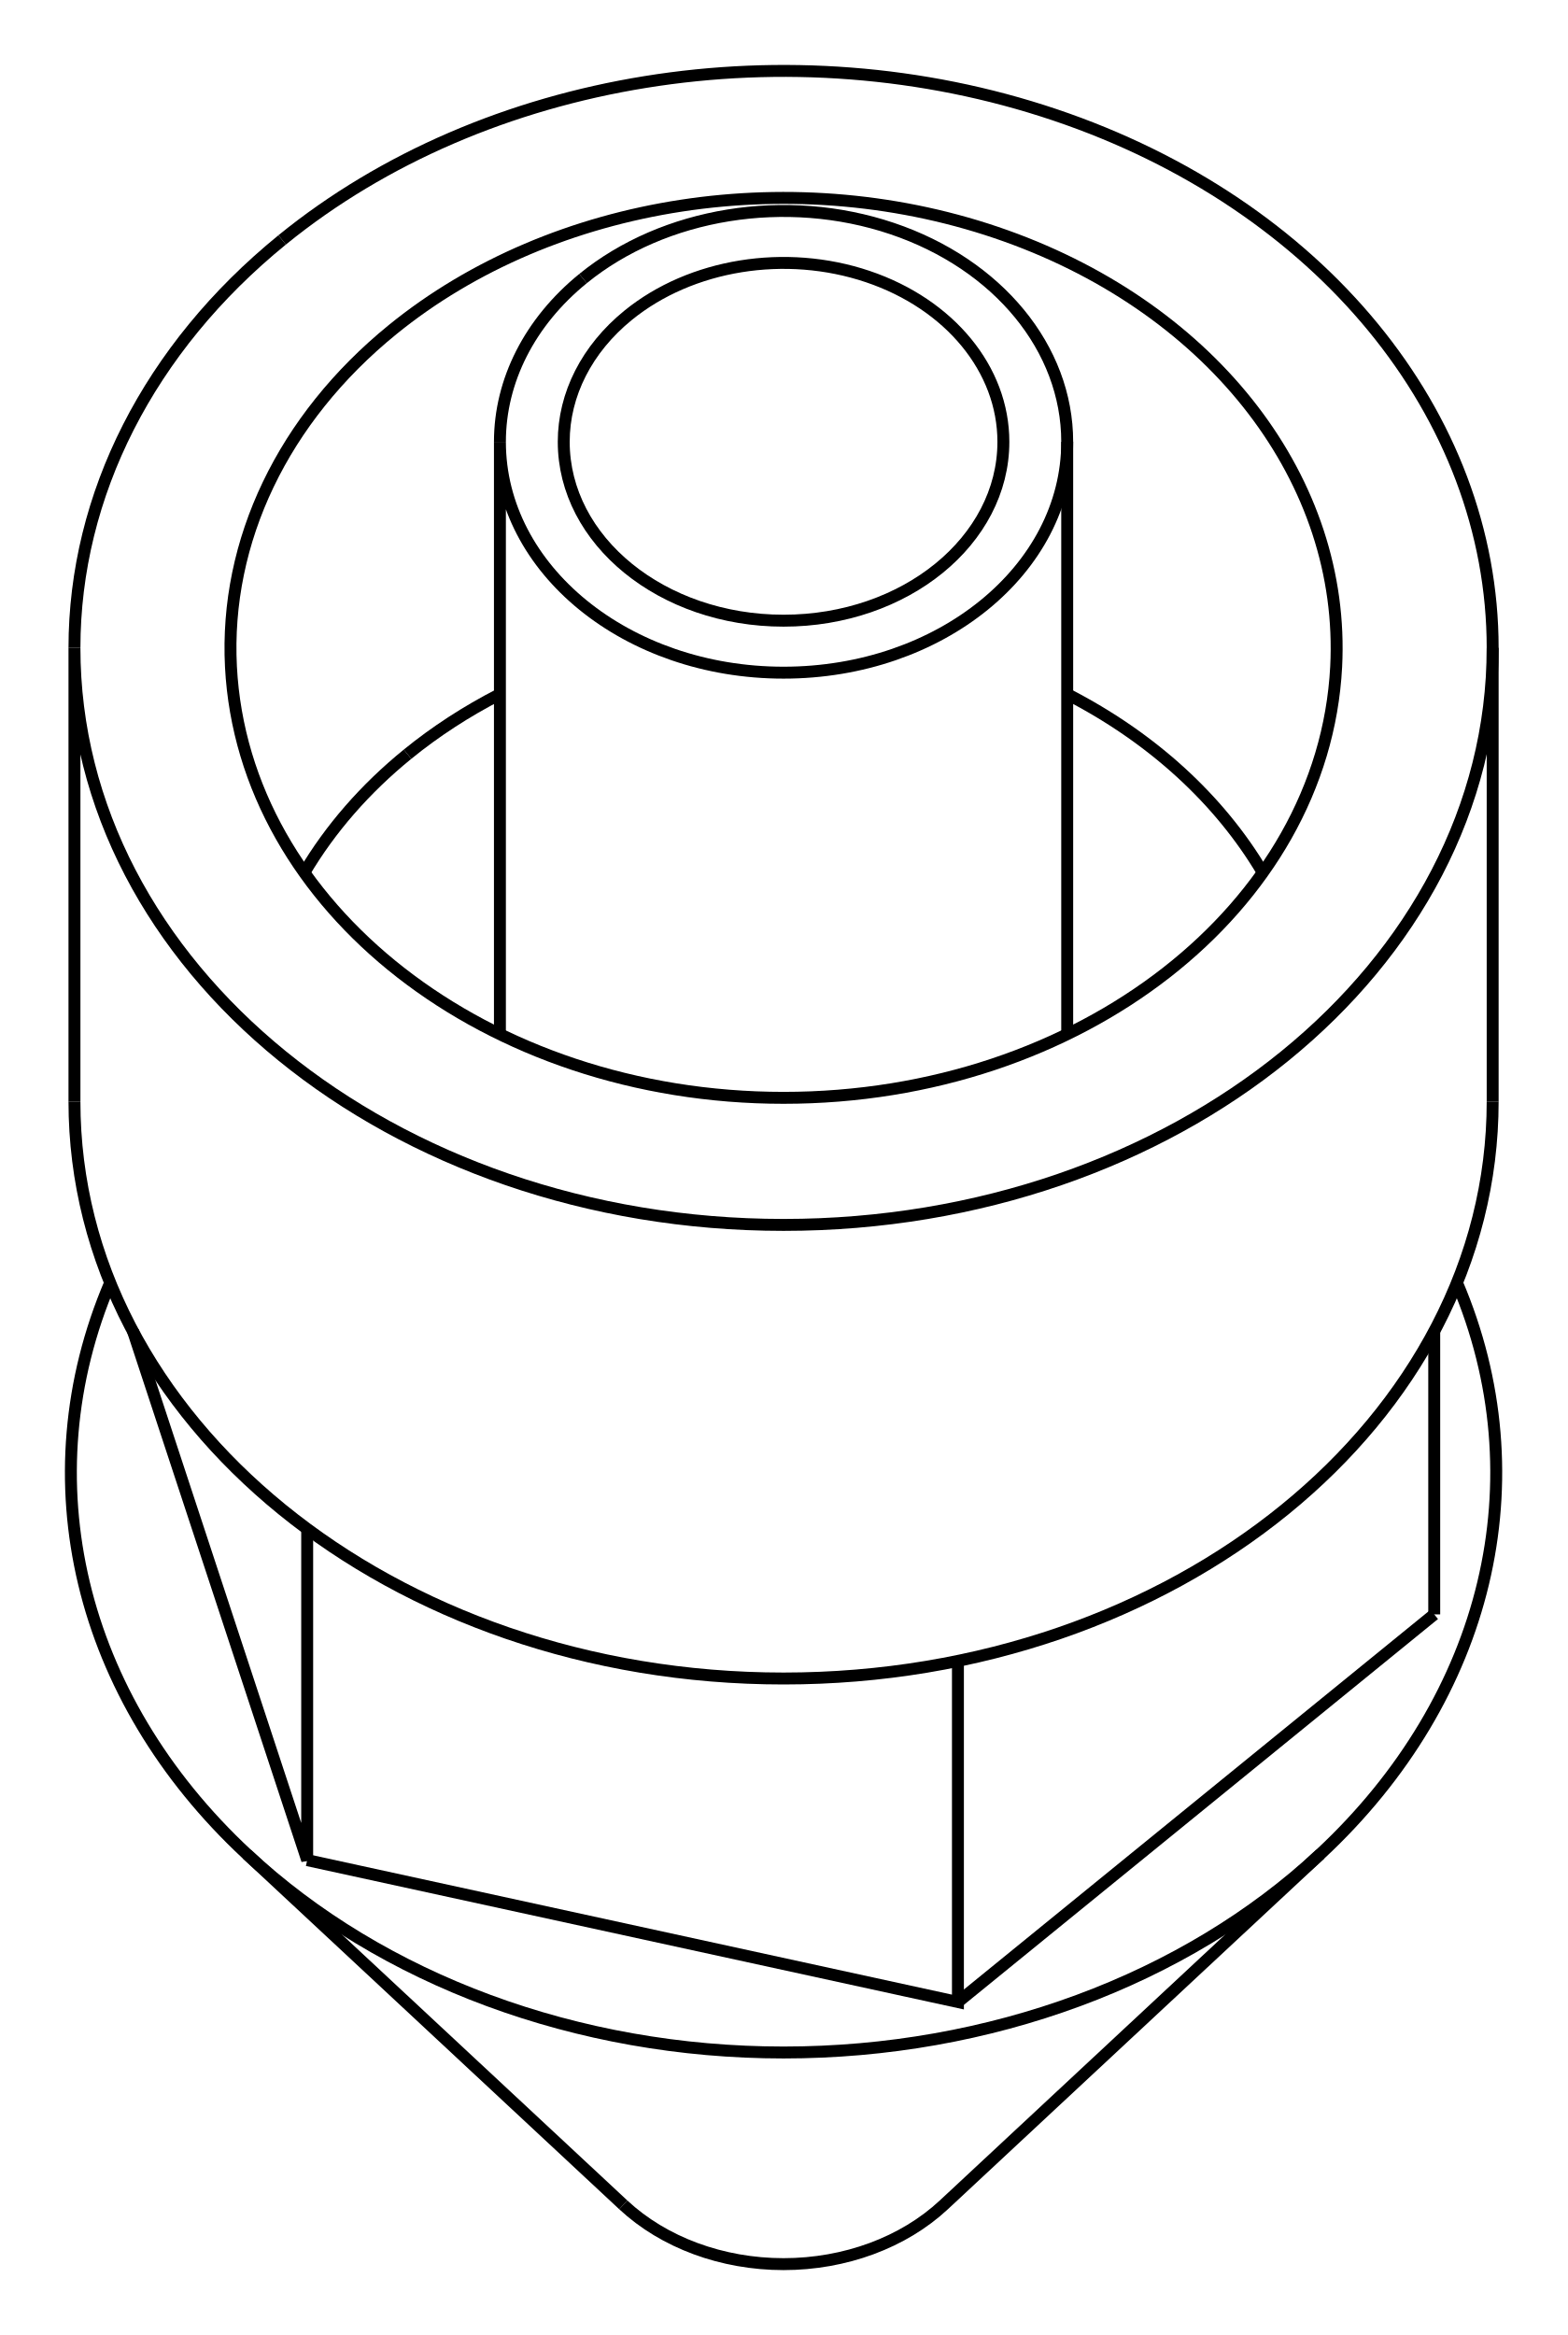
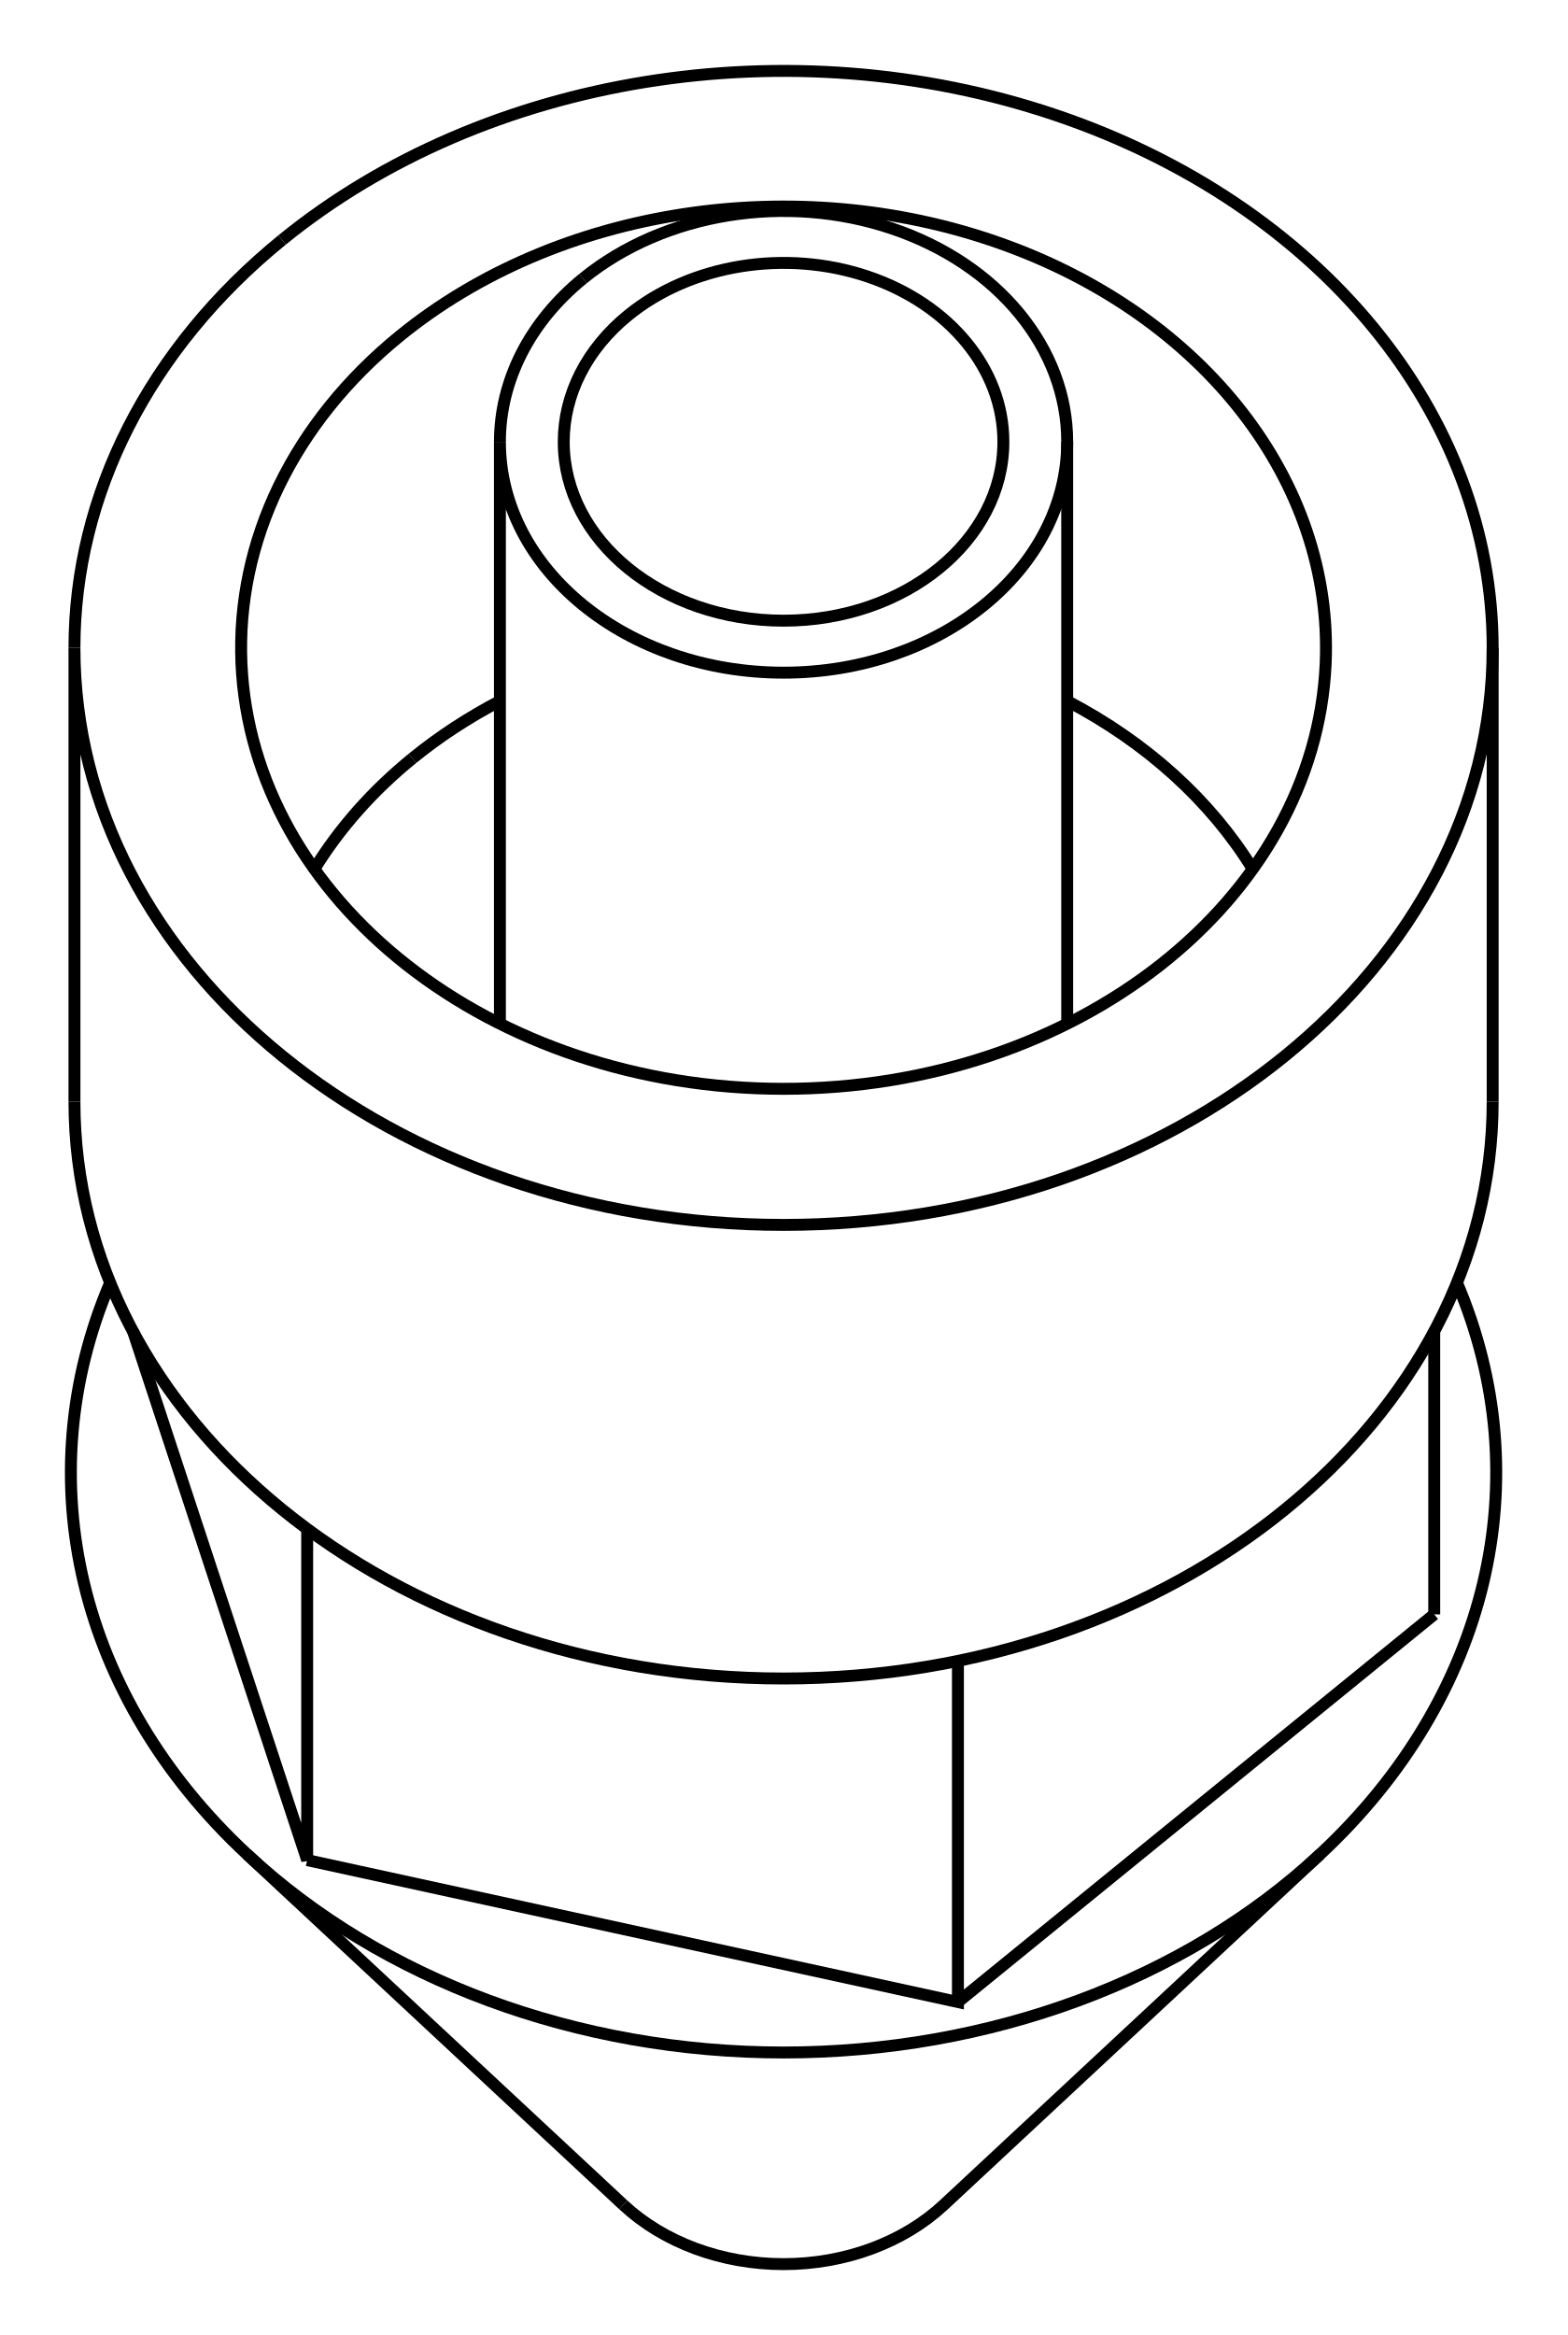
<svg xmlns="http://www.w3.org/2000/svg" version="1.1" viewBox="-11.05 -17.857 22.1 32.925" fill="none" stroke="black" stroke-width="0.6%" vector-effect="non-scaling-stroke">
  <path d="M 9.176 4.907 L 9.176 0.908" />
  <path d="M 9.495 0.227 A 10.05 8.177 360 0 1 7.57 8.286 A 10.05 8.177 360 0 1 -7.57 8.286 A 10.05 8.177 360 0 1 -9.495 0.227" />
  <path d="M 2.459 10.373 L 9.176 4.907" />
  <path d="M -6.718 8.372 L 2.459 10.373 L 2.459 5.561" />
  <path d="M -9.175 0.911 L -6.718 8.372 L -6.718 3.702" />
  <path d="M -10 -2.325 A 10 8.136 180 0 0 10 -2.325" />
  <path d="M -2.26 13.233 A 3 2.441 180 0 0 2.26 13.233 L 7.57 8.286" />
  <path d="M -7.071 -14.474 A 10 8.136 360 0 1 10 -8.721 L 10 -2.325" />
  <path d="M 10 -8.721 A 10 8.136 360 0 1 -10 -8.721 L -10 -2.325" />
  <path d="M -10 -8.721 A 10 8.136 360 0 1 -7.071 -14.474" />
-   <path d="M -5.515 -13.208 A 7.8 6.346 360 0 1 7.793 -8.454 A 7.8 6.346 360 0 1 -7.793 -8.454 A 7.8 6.346 360 0 1 -5.515 -13.208 Z" />
-   <path d="M -5.303 -7.222 A 7.5 6.102 360 0 1 -4 -8.069" />
-   <path d="M 4 -8.069 A 7.5 6.102 360 0 1 6.759 -5.552" />
-   <path d="M -6.759 -5.552 A 7.5 6.102 360 0 1 -5.303 -7.222" />
-   <path d="M -2.828 -13.929 A 4 3.255 360 0 1 4 -11.627 L 4 -3.272" />
-   <path d="M 4 -11.627 A 4 3.255 360 0 1 -4 -11.627 L -4 -3.272" />
+   <path d="M -5.409 -13.122 A 7.65 6.224 360 0 1 7.645 -8.503 A 7.65 6.224 360 0 1 -7.645 -8.503 A 7.65 6.224 360 0 1 -5.409 -13.122 Z" />
+   <path d="M -5.233 -7.164 A 7.4 6.021 360 0 1 -4 -7.972" />
+   <path d="M 4 -7.972 A 7.4 6.021 360 0 1 6.619 -5.599" />
+   <path d="M -6.619 -5.599 A 7.4 6.021 360 0 1 -5.233 -7.164" />
+   <path d="M -2.828 -13.929 A 4 3.255 360 0 1 4 -11.627 L 4 -3.415" />
+   <path d="M 4 -11.627 A 4 3.255 360 0 1 -4 -11.627 L -4 -3.415" />
  <path d="M -4 -11.627 A 4 3.255 360 0 1 -2.828 -13.929" />
  <path d="M -2.192 -13.411 A 3.1 2.522 360 0 1 3.1 -11.627 A 3.1 2.522 360 0 1 -3.1 -11.627 A 3.1 2.522 360 0 1 -2.192 -13.411 Z" />
  <path d="M -2.26 13.233 L -7.57 8.286" />
</svg>
